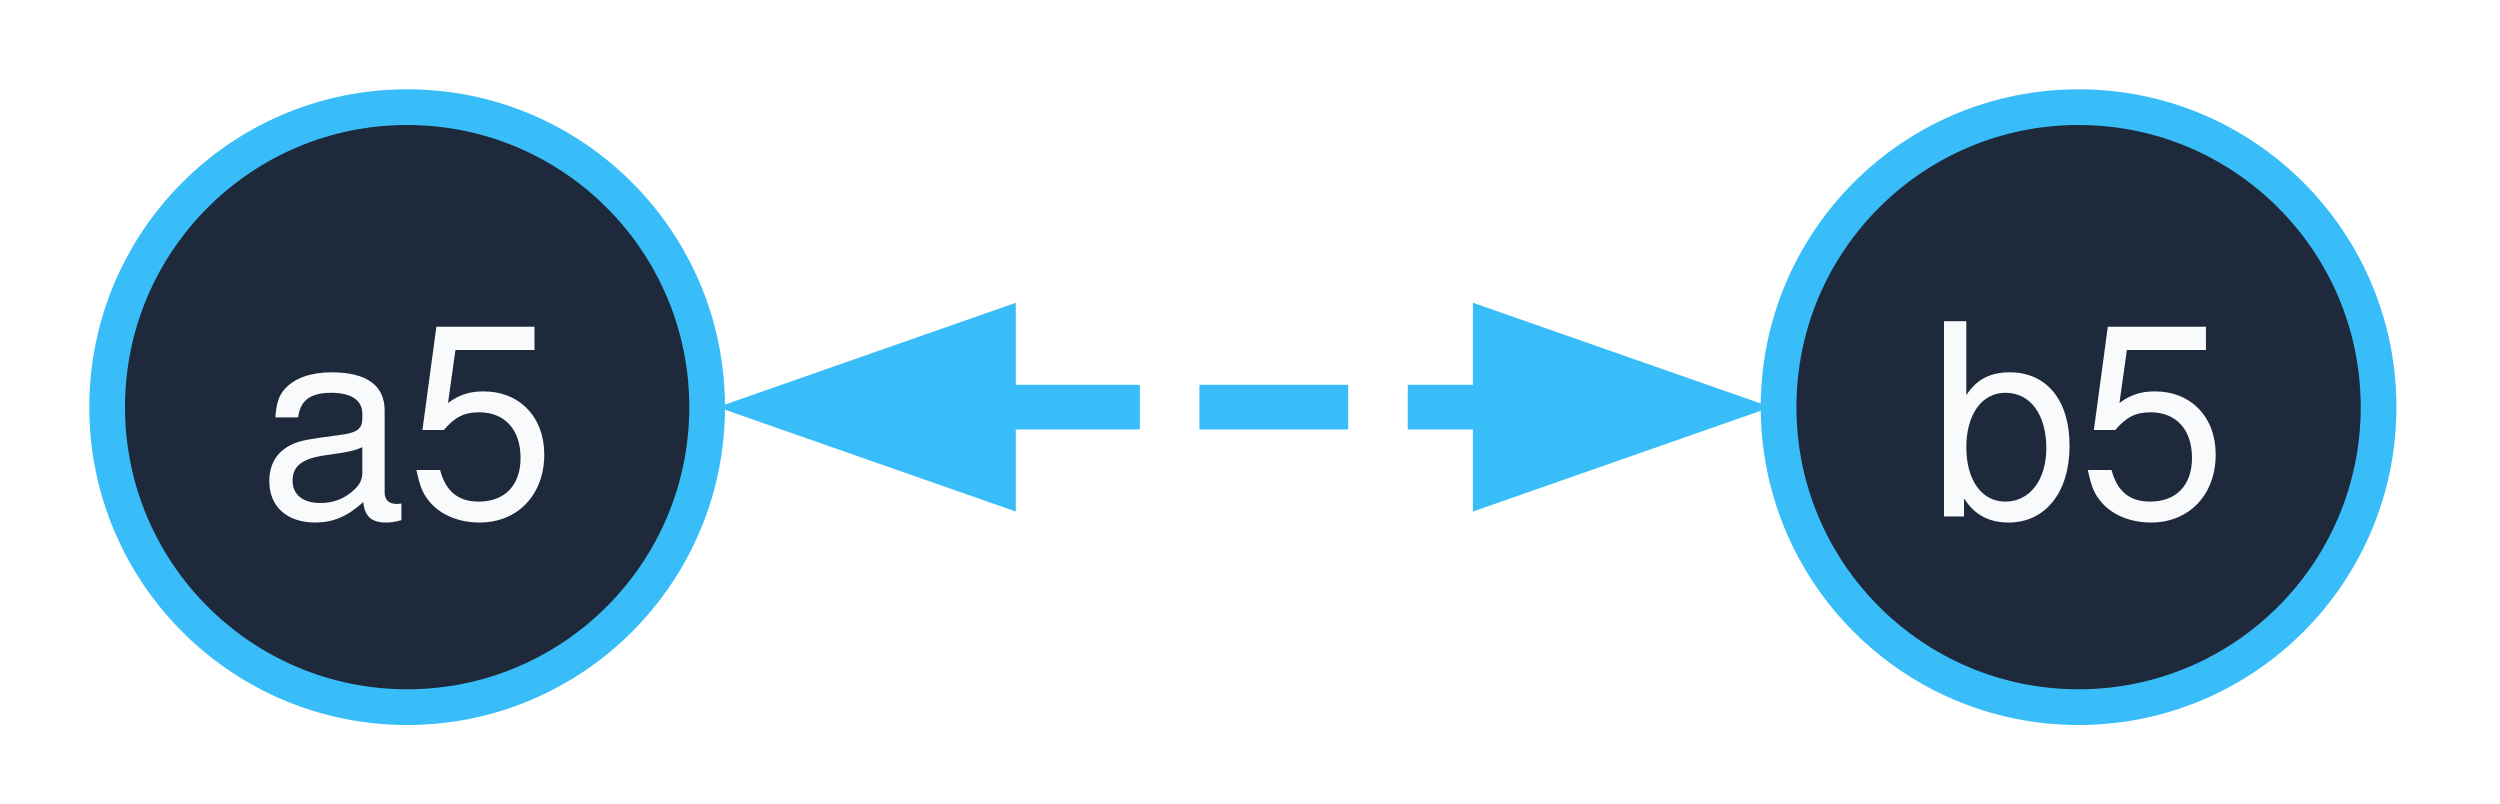
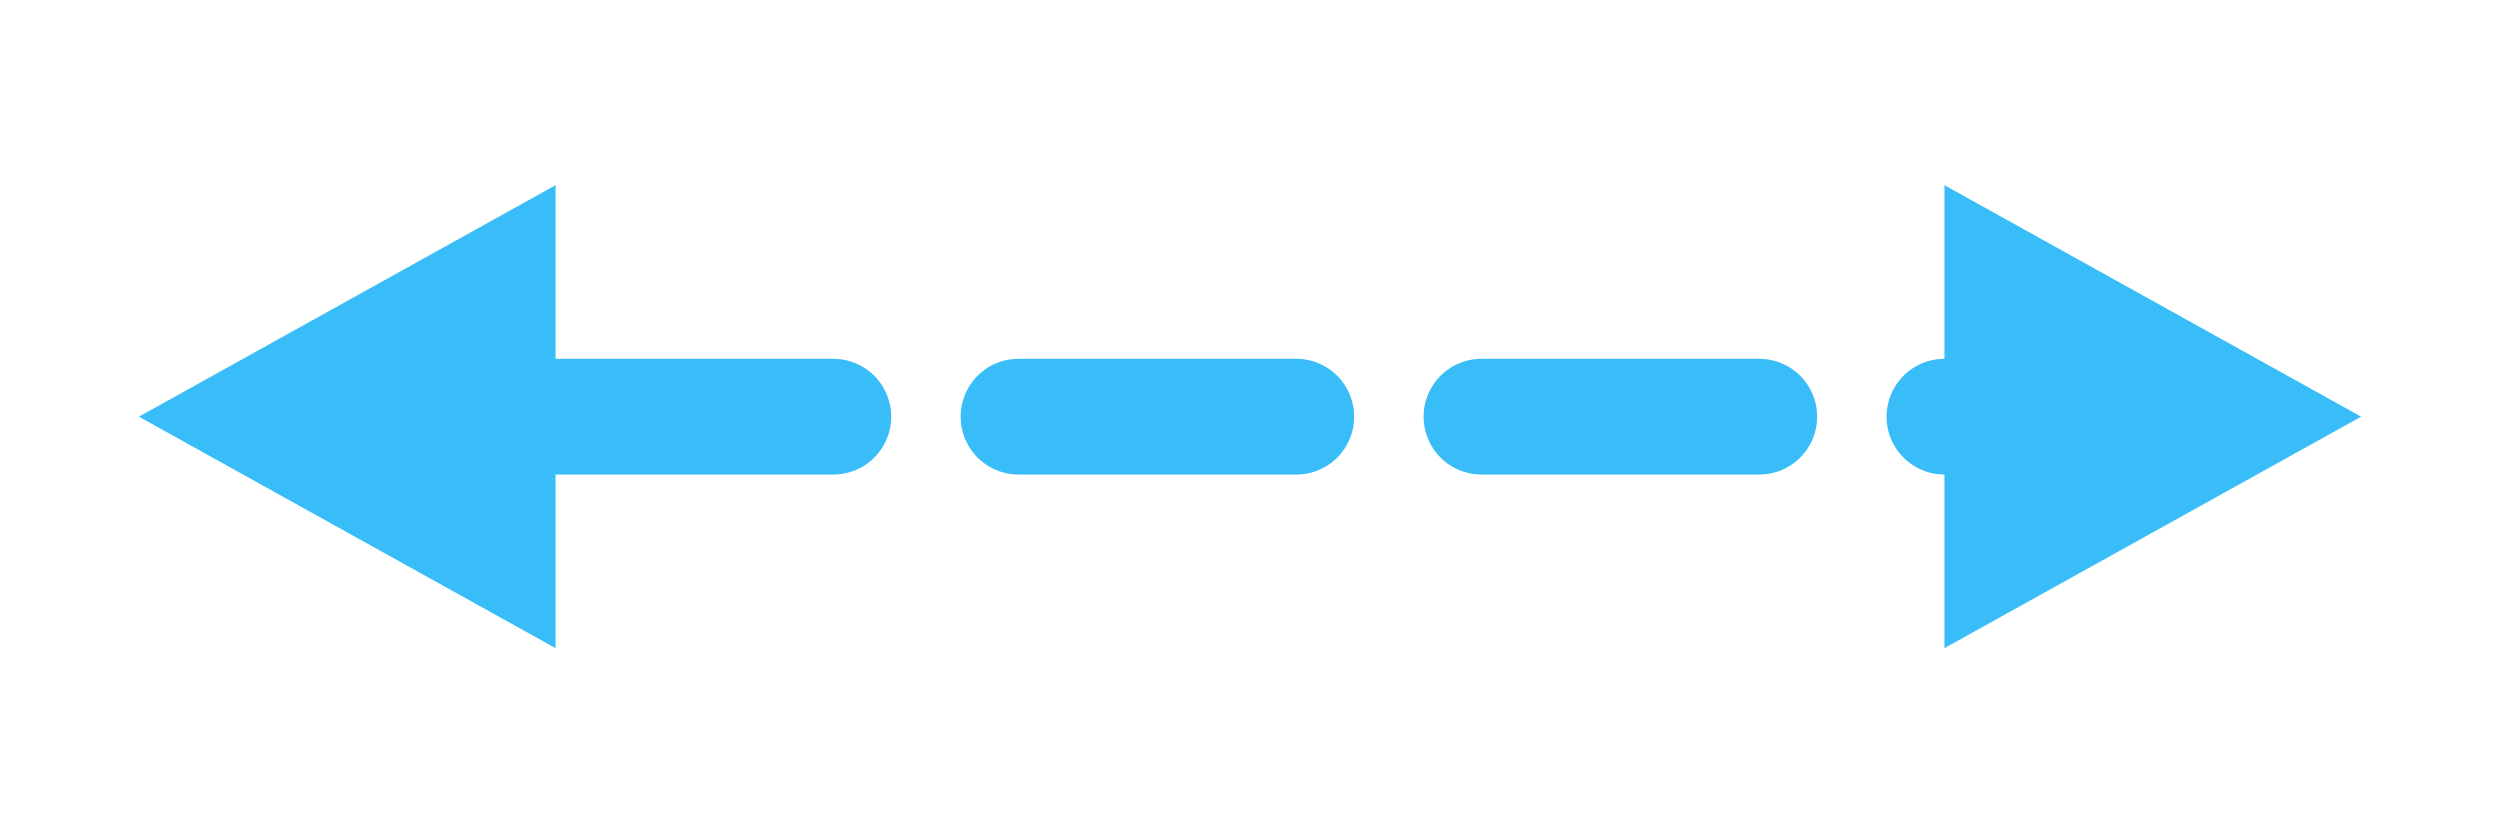
- <svg xmlns="http://www.w3.org/2000/svg" width="84pt" height="27pt" viewBox="0.00 0.00 84.00 27.00">
-   <g id="graph0" class="graph" transform="scale(1 1) rotate(0) translate(3.6 23.76)">
-     <g id="node1" class="node">
-       <ellipse fill="#1e293b" stroke="#38bdf8" stroke-width="1.2" cx="10.08" cy="-10.08" rx="10.08" ry="10.08" />
-       <text xml:space="preserve" text-anchor="middle" x="10.08" y="-6.41" font-family="Helvetica,sans-Serif" font-size="9.00" fill="#f8fafc">a5</text>
-     </g>
-     <g id="node2" class="node">
-       <ellipse fill="#1e293b" stroke="#38bdf8" stroke-width="1.2" cx="66.24" cy="-10.08" rx="10.08" ry="10.08" />
-       <text xml:space="preserve" text-anchor="middle" x="66.24" y="-6.41" font-family="Helvetica,sans-Serif" font-size="9.00" fill="#f8fafc">b5</text>
-     </g>
-     <g id="edge1" class="edge">
-       <path fill="none" stroke="#38bdf8" stroke-width="1.5" stroke-dasharray="5,2" d="M29.7,-10.08C35.22,-10.08 41.27,-10.08 46.79,-10.08" />
-       <polygon fill="#38bdf8" stroke="#38bdf8" stroke-width="1.5" points="29.78,-7.63 22.78,-10.08 29.78,-12.53 29.78,-7.63" />
-       <polygon fill="#38bdf8" stroke="#38bdf8" stroke-width="1.5" points="46.64,-12.53 53.64,-10.08 46.64,-7.63 46.64,-12.53" />
-     </g>
-   </g>
+ <svg xmlns="http://www.w3.org/2000/svg" viewBox="0 0 54 18" width="54" height="18">
+   <line x1="12" y1="9" x2="42" y2="9" stroke="#38bdf8" stroke-width="2.5" stroke-linecap="round" stroke-dasharray="6,4" />
+   <polygon points="12,4 3,9 12,14" fill="#38bdf8" />
+   <polygon points="42,4 51,9 42,14" fill="#38bdf8" />
</svg>
